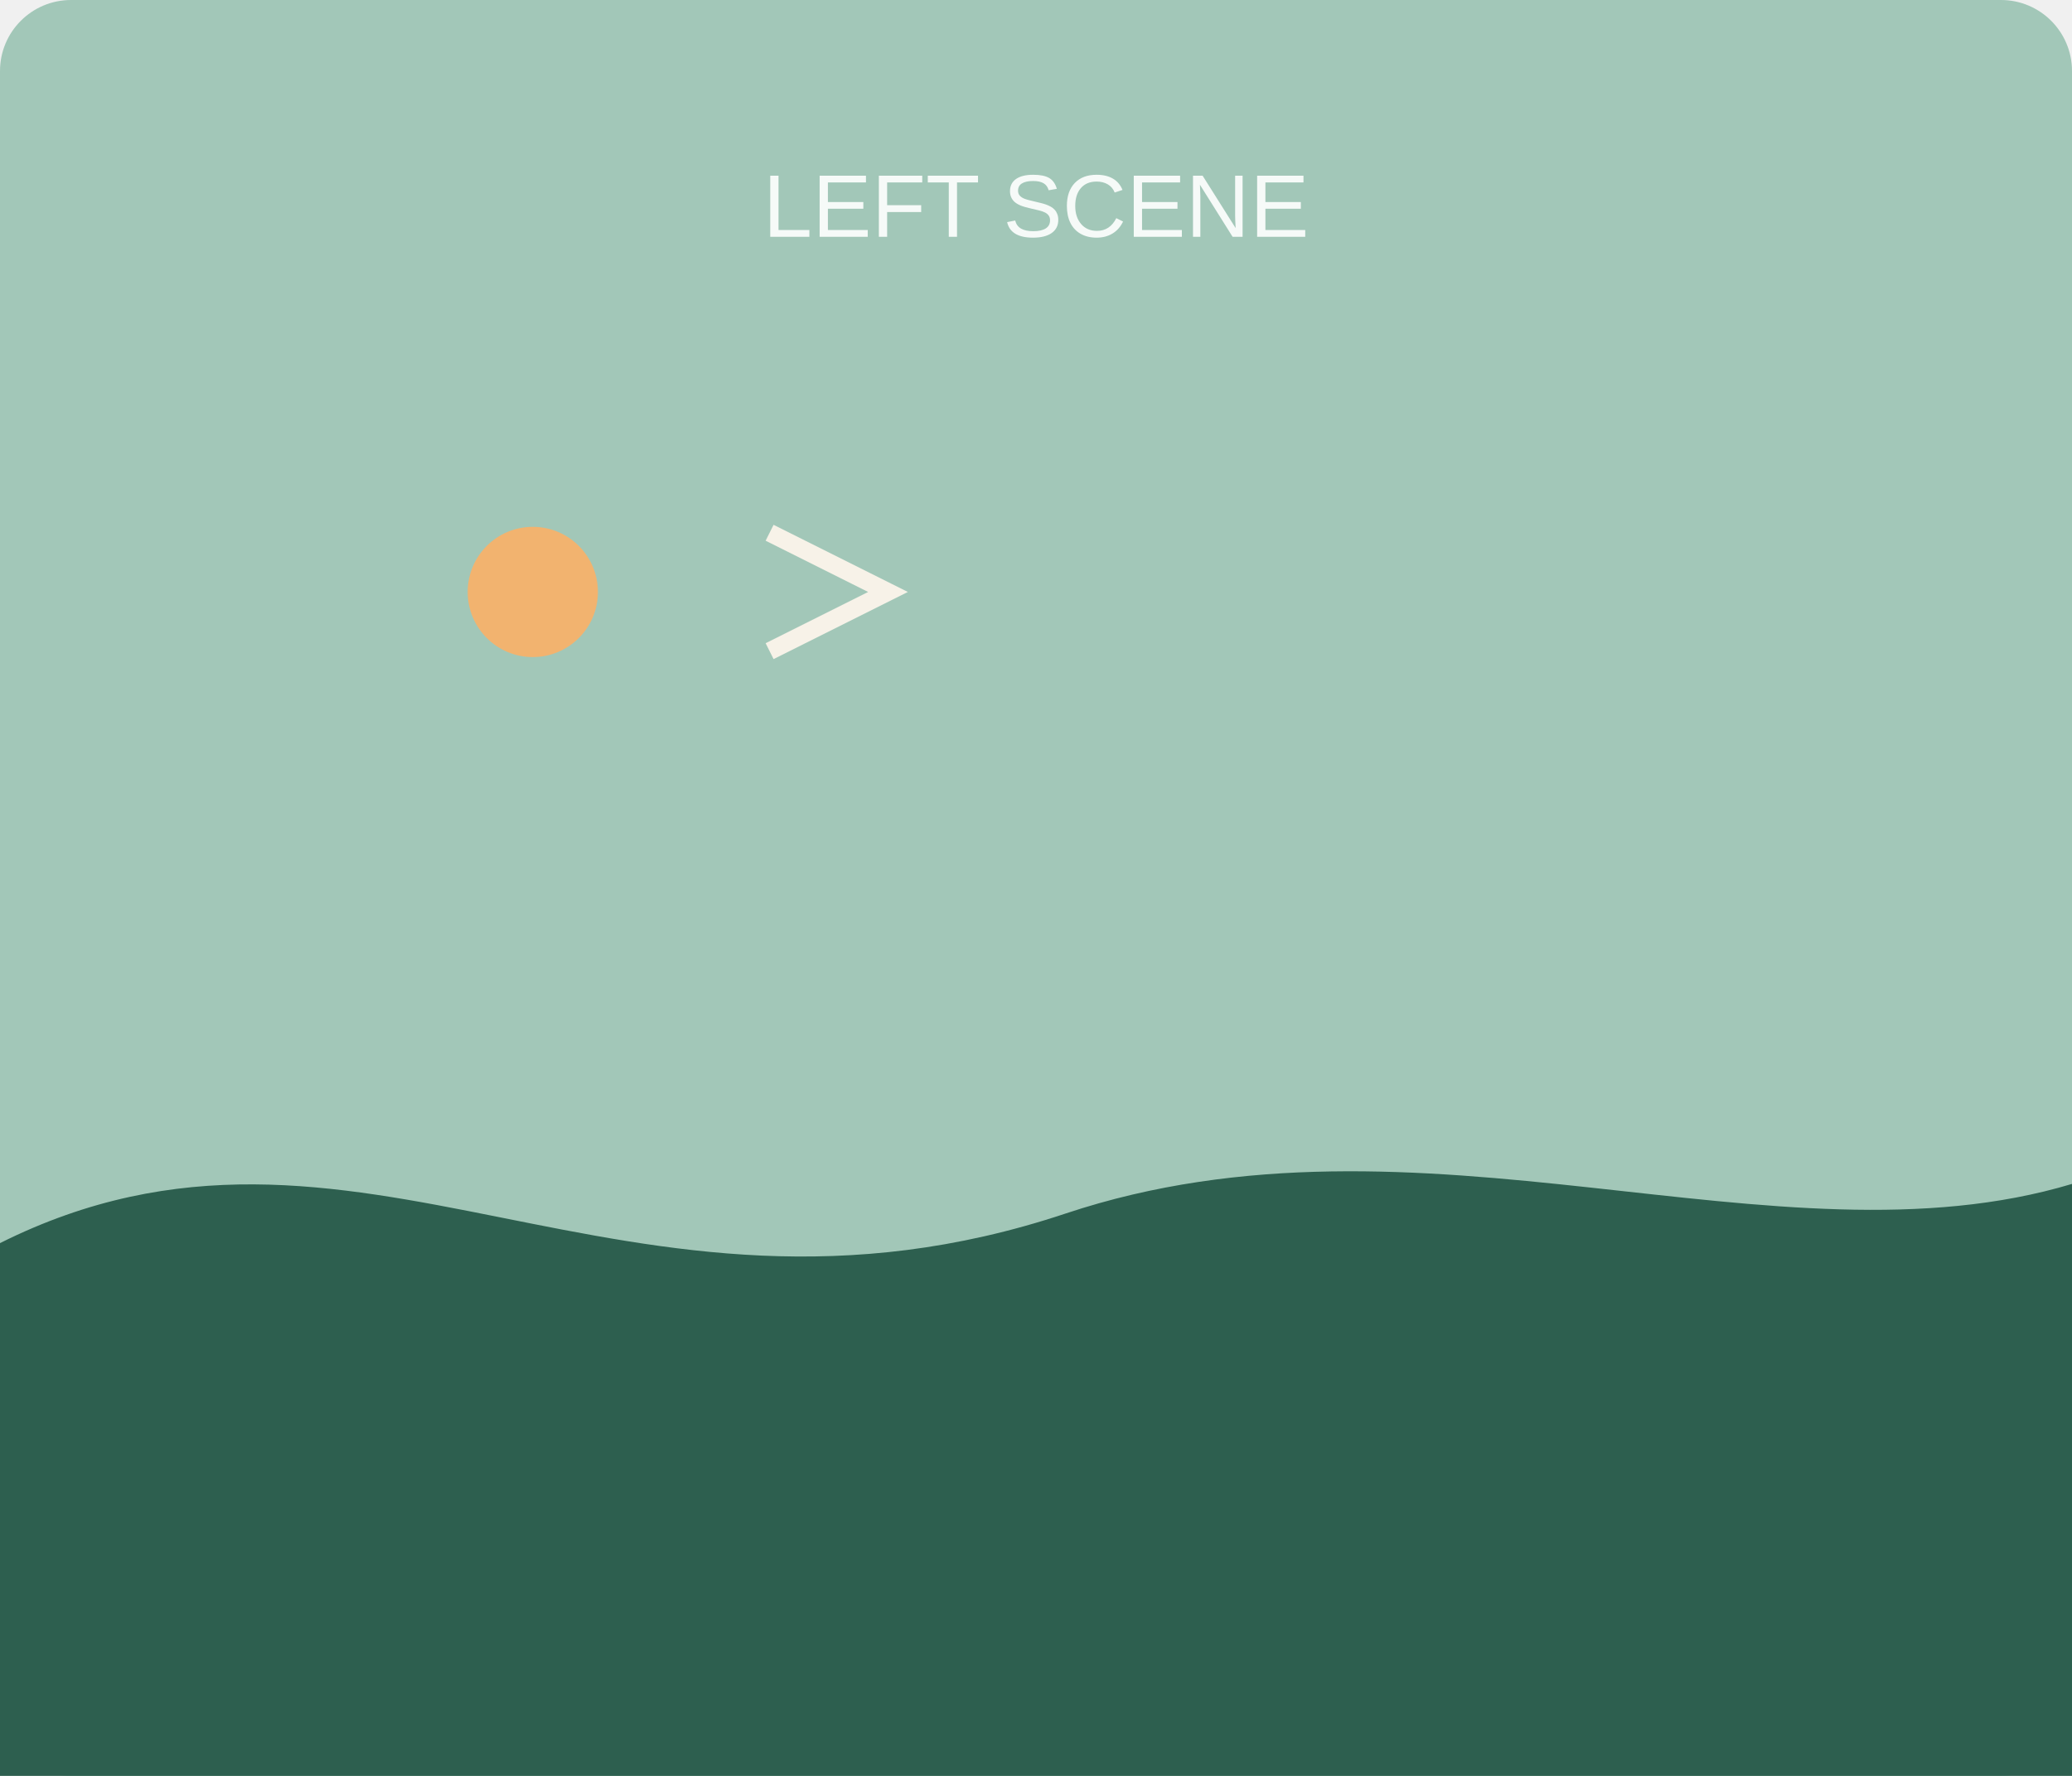
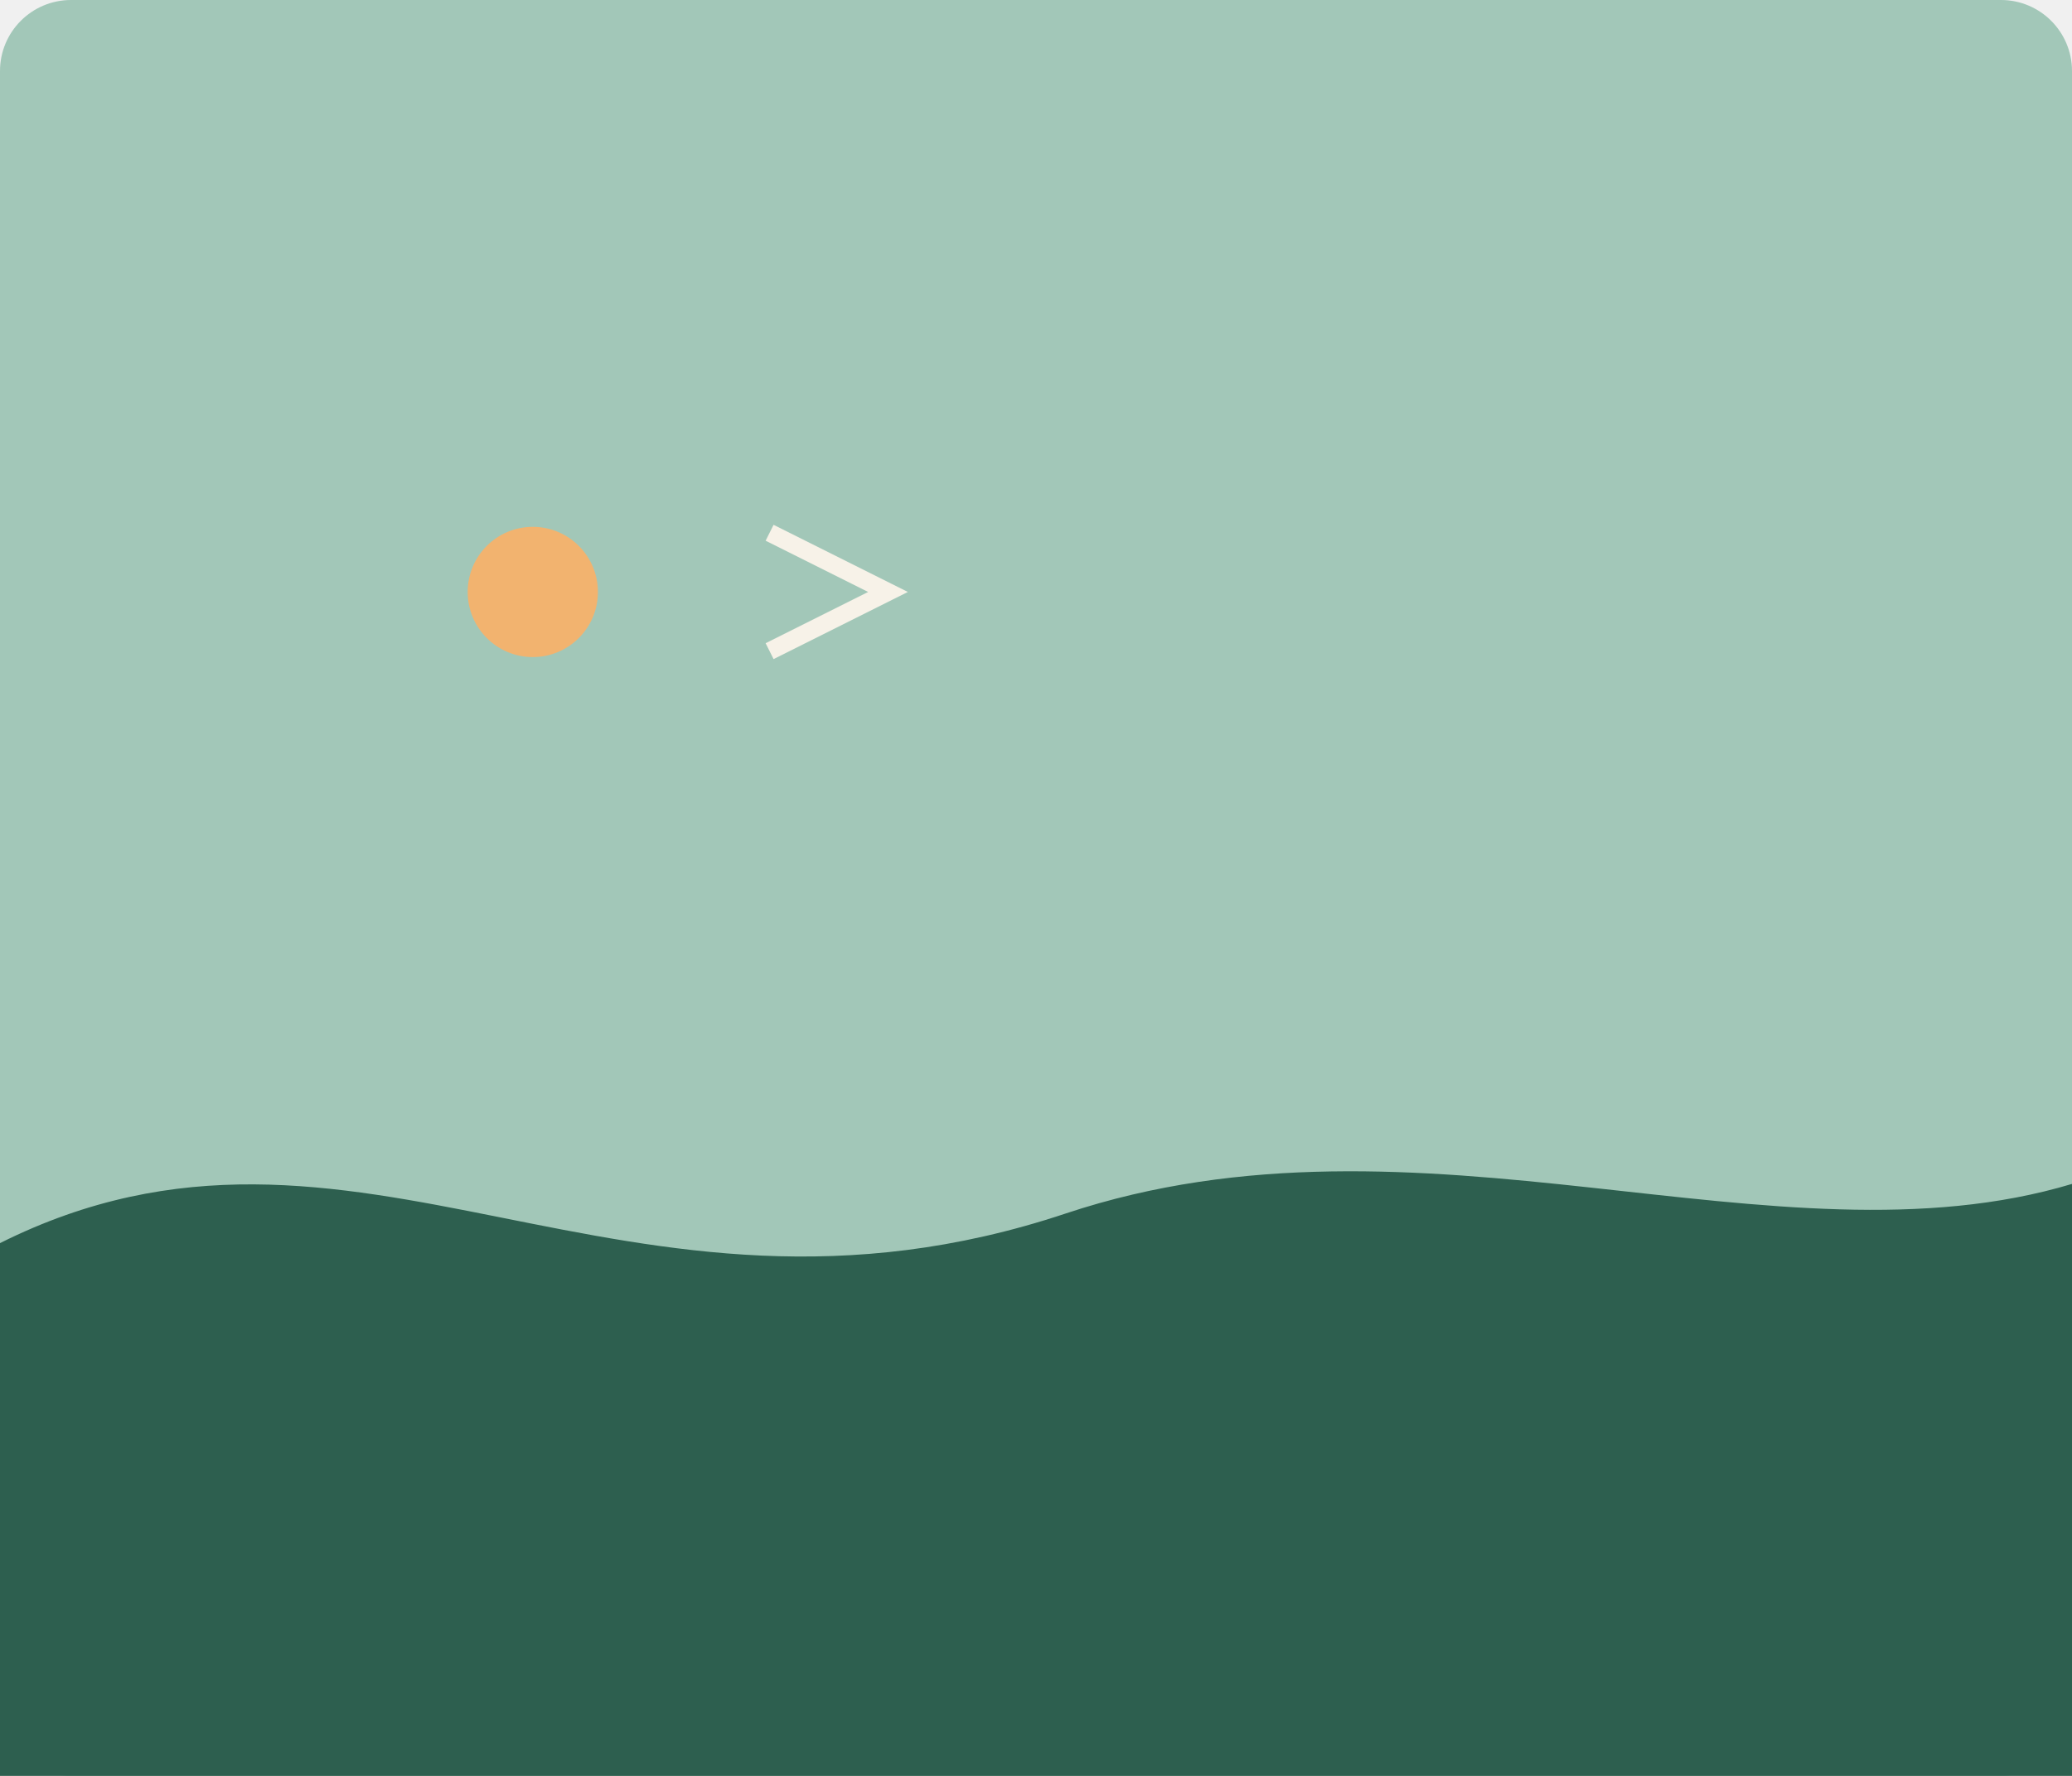
<svg xmlns="http://www.w3.org/2000/svg" width="700" height="600" viewBox="0 0 700 600" role="img" aria-labelledby="title desc">
  <rect width="700" height="600" rx="24" fill="#a2c7b8" />
  <path d="M0 420 C120 360, 210 460, 360 410 C480 370, 600 430, 700 400 L700 600 L0 600 Z" fill="#2d5f4f" />
  <circle cx="180" cy="200" r="22" fill="#f2b36f" />
  <path d="M260 180 l40 20 l-40 20" stroke="#f7f2e8" stroke-width="6" fill="none" />
-   <text x="50%" y="80" text-anchor="middle" font-size="30" fill="#ffffff" font-family="Arial, sans-serif" opacity="0.9">
-     LEFT SCENE
-   </text>
</svg>
